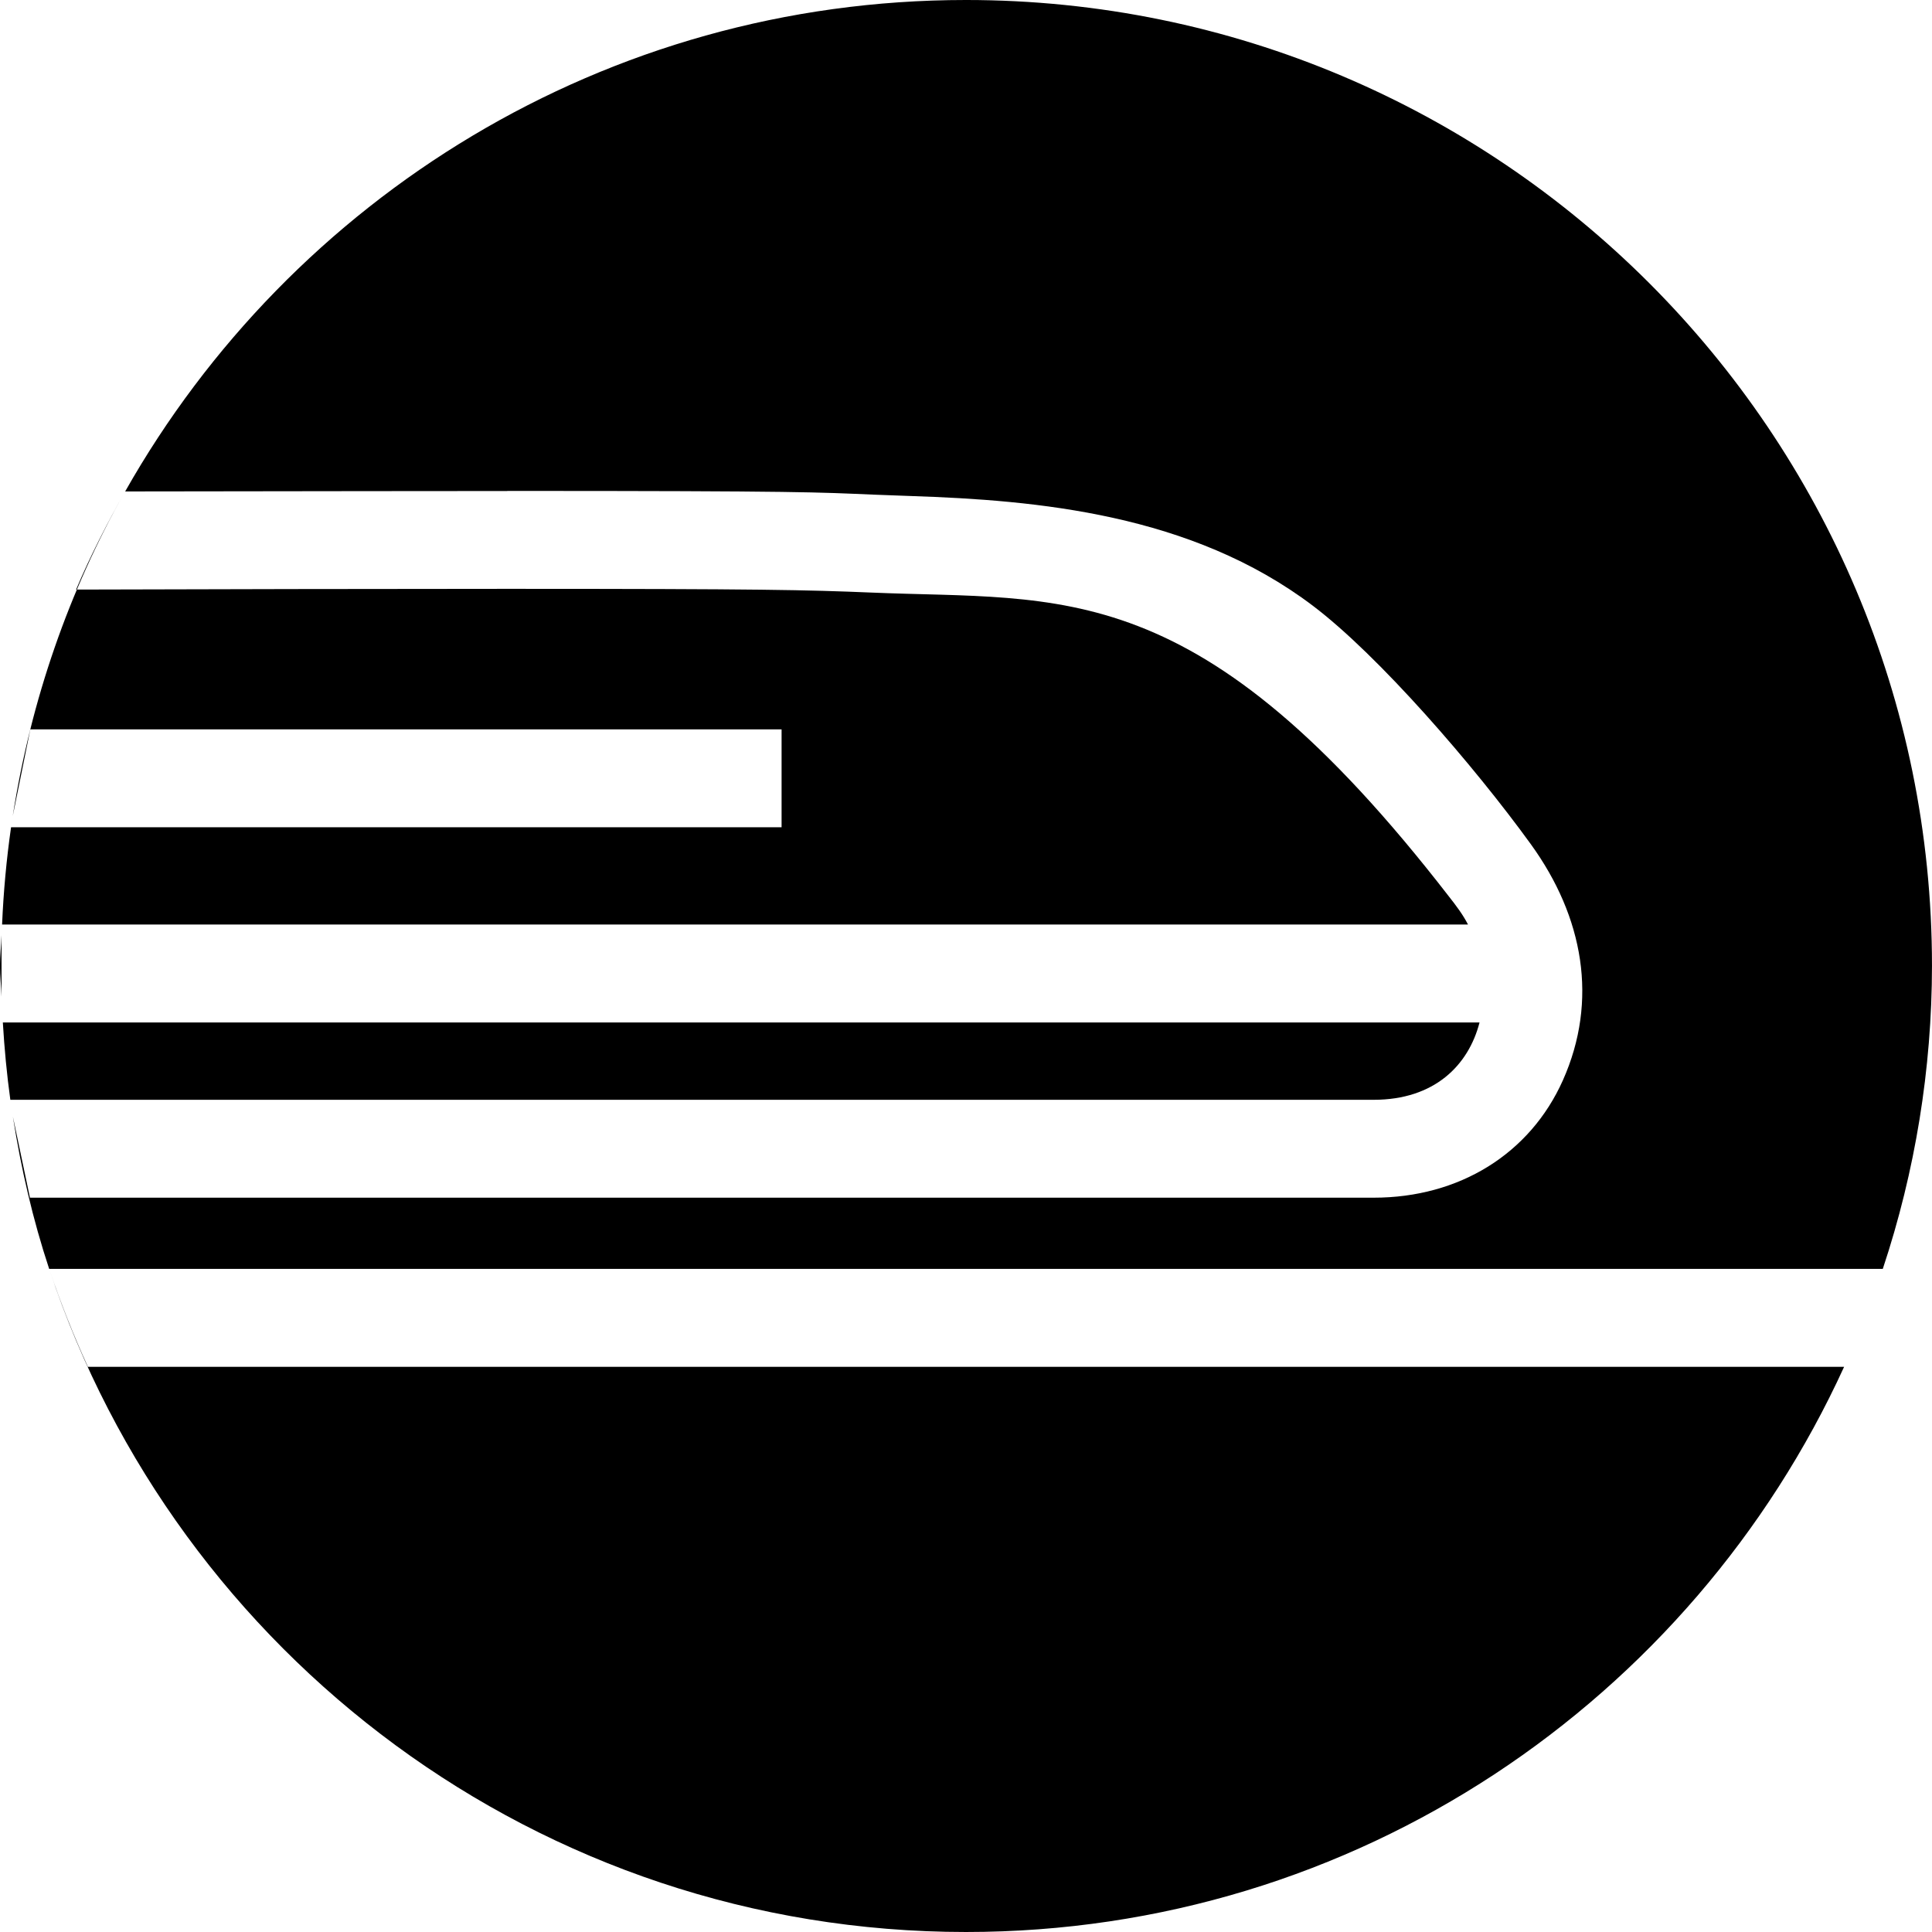
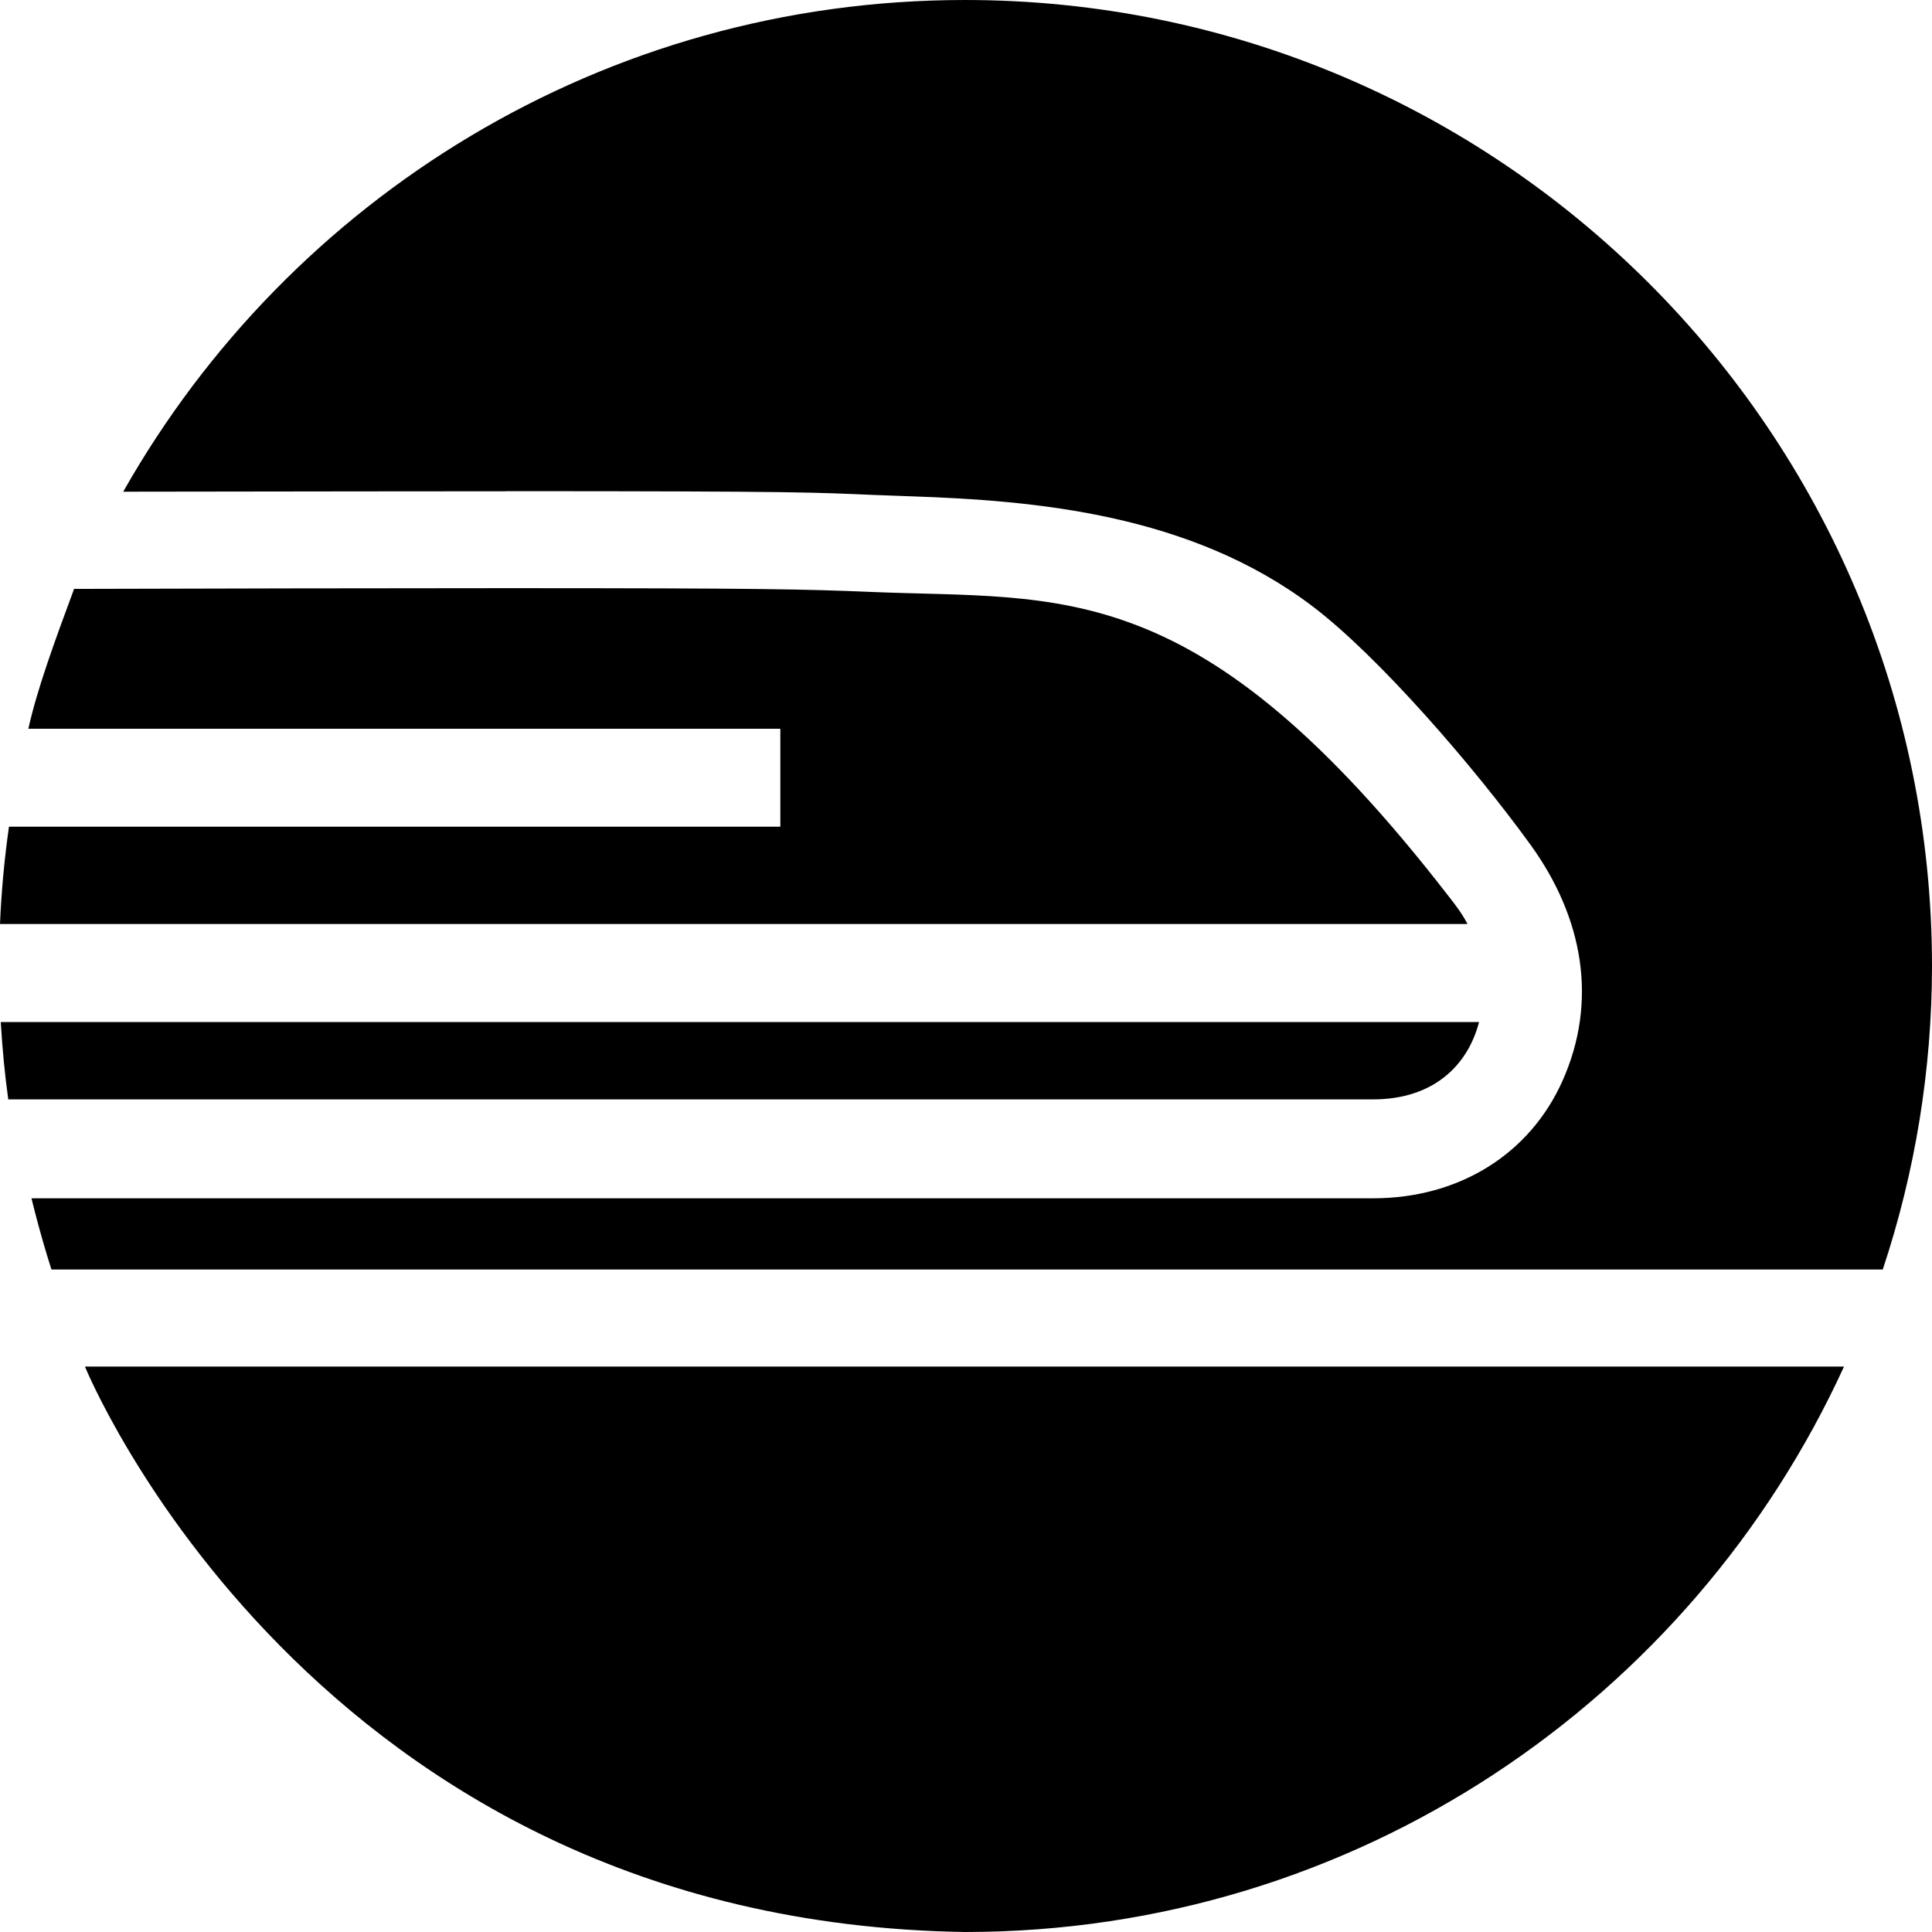
- <svg xmlns="http://www.w3.org/2000/svg" data-v-423bf9ae="" viewBox="0 0 59.999 60" class="icon">
-   <g data-v-423bf9ae="" id="6f639fe5-02e1-4640-a1fb-f4b22b64e5ef" transform="matrix(0.5999641,0,0,0.5999641,-437.5538,-266.6871)" stroke="none">
-     <path d="M729.872 487.327a50.86 50.86 0 0 0-.464 5.033h75.879c-.265-.518-.621-.985-.98-1.442-12.972-16.769-19.95-15.315-29.932-15.741-3.328-.137-5.585-.192-18.832-.192-7.09 0-14.798.018-22.304.038.737-1.746 1.6-3.419 2.525-5.061-2.885 5.106-4.865 10.771-5.805 16.789l.891-4.397c.007-.031.018-.063.024-.094h38.883v5.067h-39.885zM805.885 497.432h-76.438c.08 1.352.206 2.686.388 4.002h70.571c3.146 0 4.907-1.786 5.479-4.002zM733.851 515.257a52.226 52.226 0 0 1-1.98-4.997c6.608 19.89 25.328 34.251 47.433 34.251 20.205 0 37.566-12.007 45.452-29.254h-90.905zM729.38 492.915c-.018.531-.08 1.055-.08 1.589 0 .538.063 1.059.08 1.59v-3.179zM824.77 515.229z" />
-     <path d="M779.303 444.505c-18.682 0-34.939 10.265-43.524 25.439 6.709-.014 19.775-.022 19.775-.022h.003v-.005c15.444 0 16.018.069 19.035.195l1.868.069c6.507.217 14.505.916 20.798 5.68 3.416 2.584 8.348 8.287 11.288 12.35 2.718 3.758 3.5 8.078 1.652 12.217-1.701 3.804-5.361 6.073-9.793 6.073H730.85l-.884-4.201c.426 2.707 1.037 5.344 1.879 7.886h94.914a49.863 49.863 0 0 0 2.546-15.682c.001-27.611-22.386-49.999-50.002-49.999z" />
-   </g>
+ <svg xmlns="http://www.w3.org/2000/svg" width="1024" height="1024" viewBox="0 0 1024 1024" fill="none">
+   <path d="M4.756 438.175C2.317 455.272 0.729 472.48 0 489.735H777.799C775.083 484.429 771.434 479.645 767.754 474.963C634.784 303.172 563.256 318.067 460.935 313.703C426.821 312.3 403.686 311.736 267.898 311.736C195.221 311.736 116.21 311.921 39.27 312.126C29.311 339.01 19.704 365.068 15.027 386.266H413.598V438.175H4.756ZM783.929 541.696H0.4C1.22 555.547 2.511 569.213 4.377 582.695H727.767C760.015 582.695 778.066 564.398 783.929 541.696ZM45.017 724.306C45.017 724.306 164.941 1018.77 511.46 1024C718.572 1024 896.531 900.994 977.367 724.306H45.017Z" fill="black" />
+   <path d="M511.454 0C319.953 0 153.311 105.16 65.31 260.612C134.081 260.468 268.014 260.386 268.014 260.386H268.045V260.335C426.354 260.335 432.238 261.042 463.163 262.333L482.312 263.039C549.012 265.263 630.995 272.423 695.502 321.229C730.517 347.7 781.073 406.125 811.21 447.749C839.071 486.248 847.086 530.505 828.143 572.907C810.707 611.877 773.191 635.122 727.76 635.122H16.69C16.69 635.122 20.923 653.066 27.27 672.873H997.902C1015.14 621.06 1023.95 566.82 1024 512.218C1024.01 229.355 794.532 0 511.454 0Z" fill="black" />
</svg>
